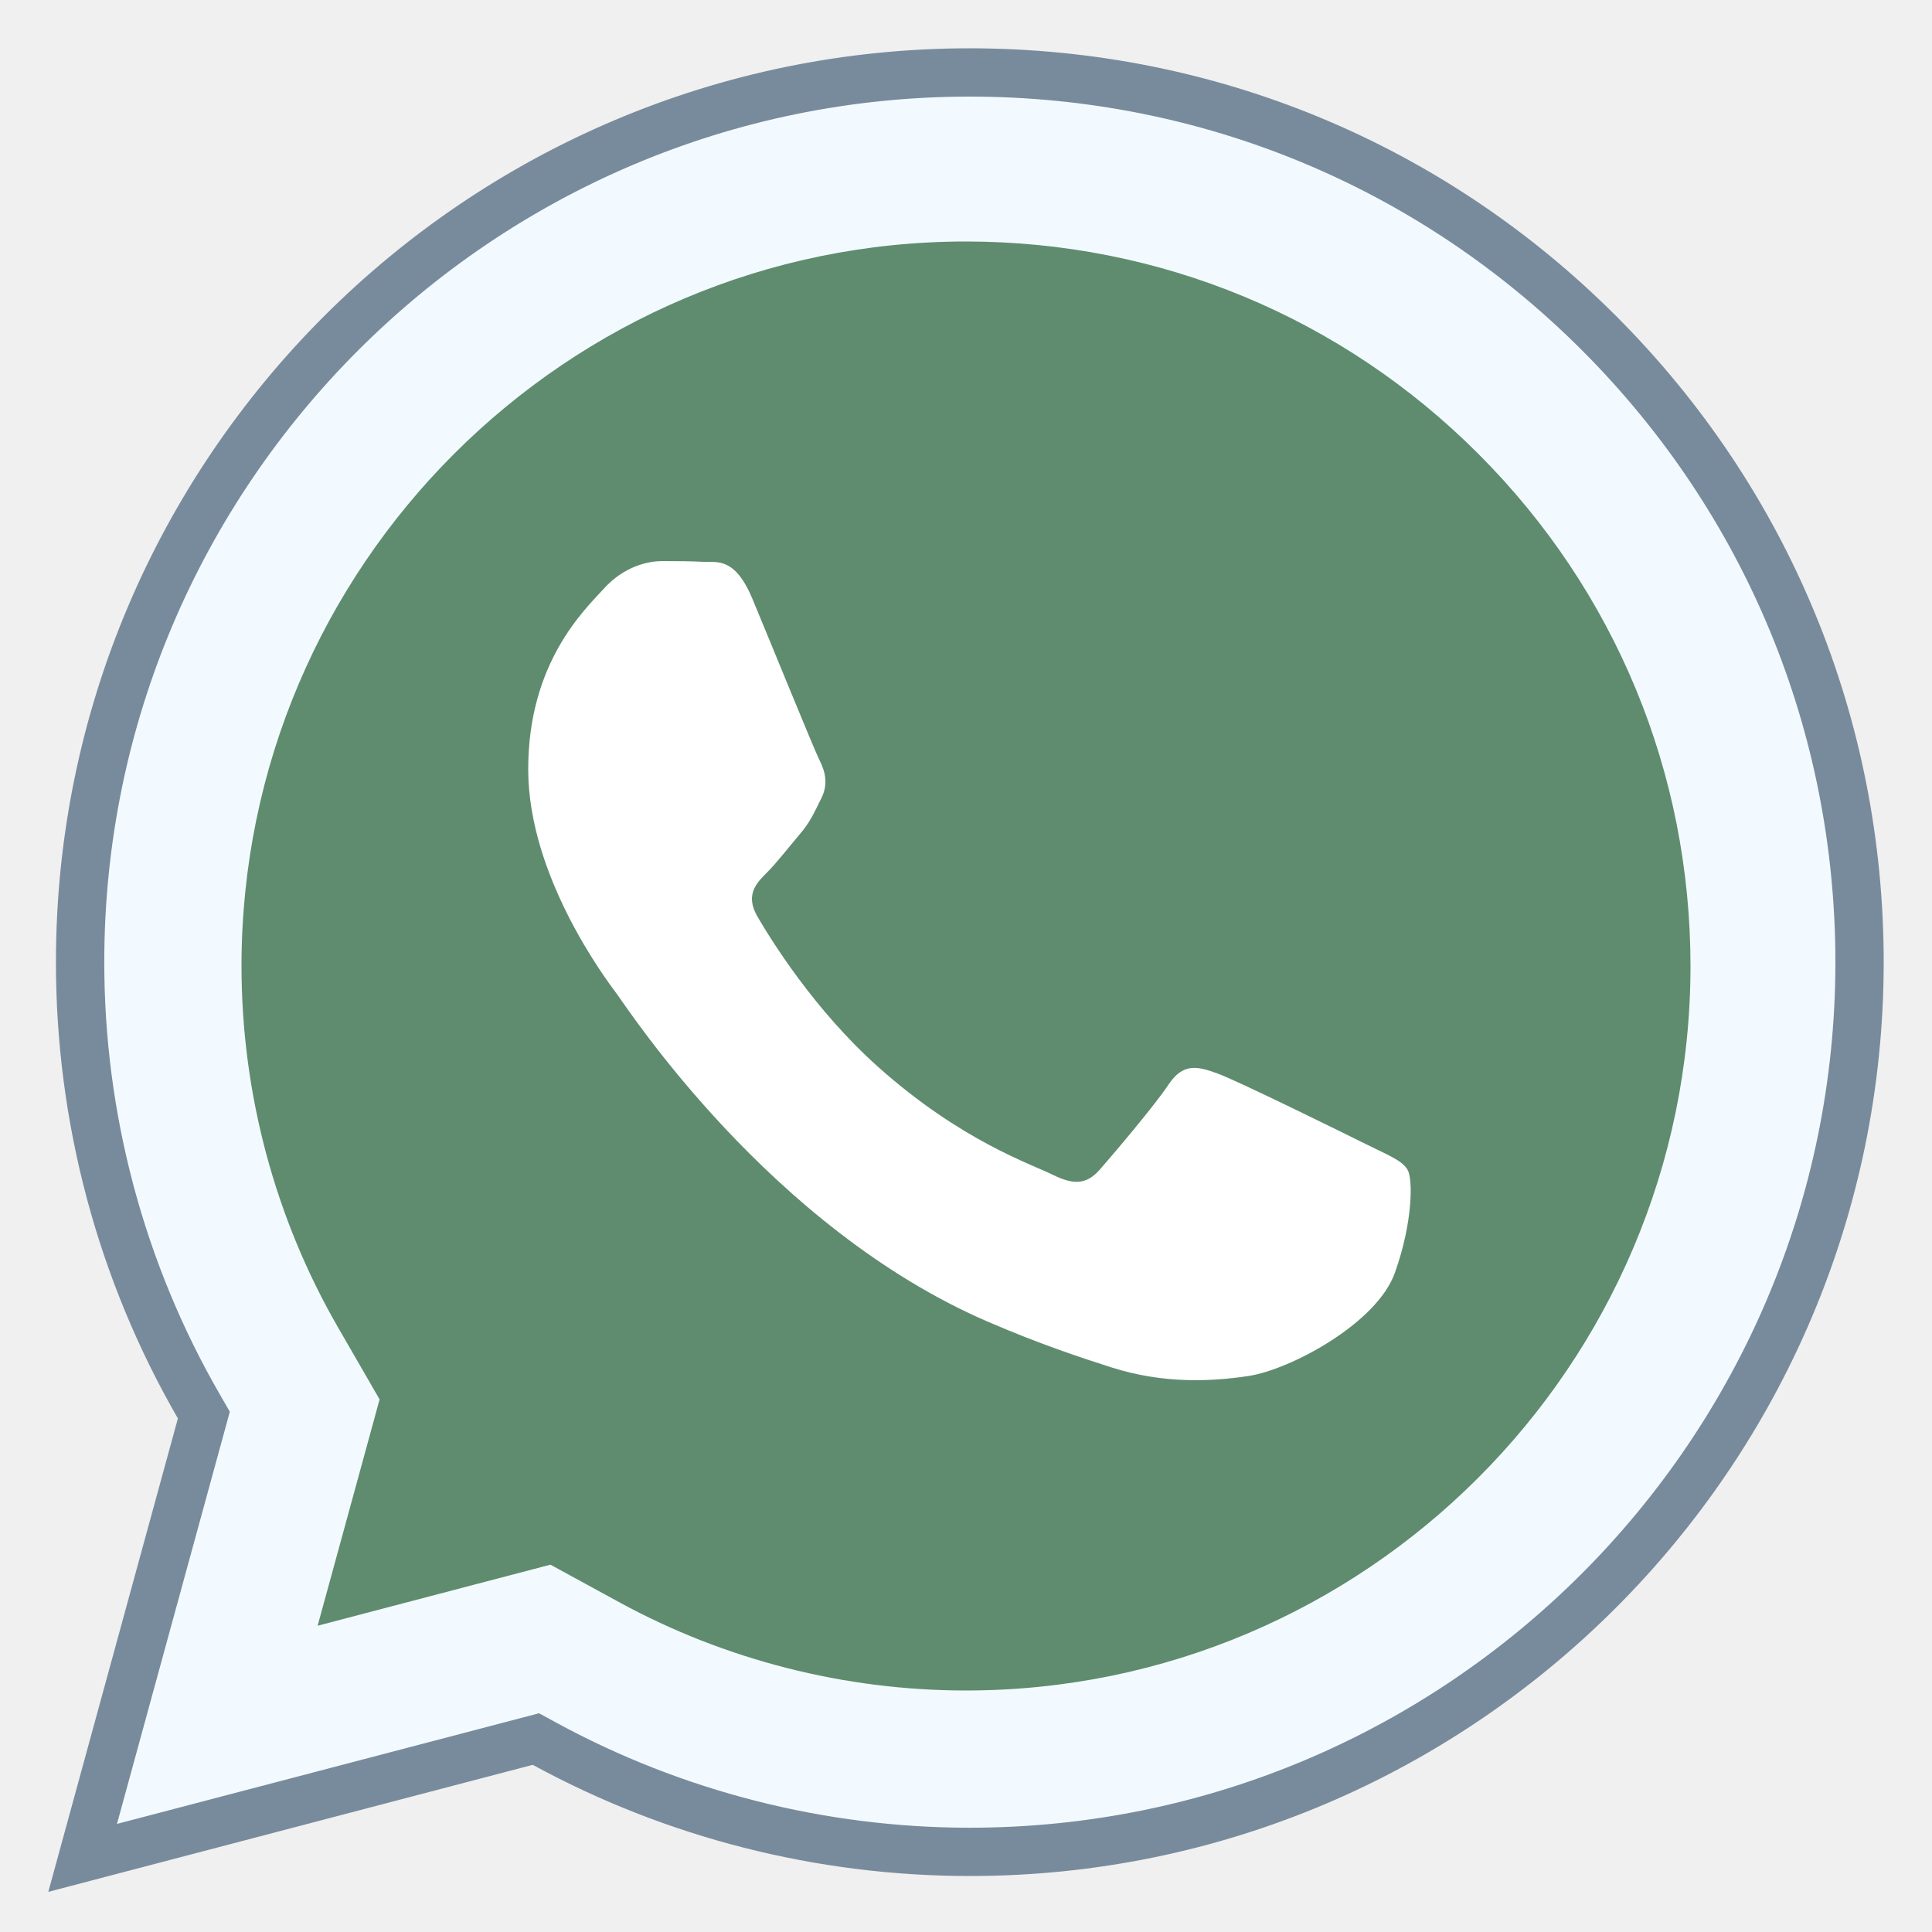
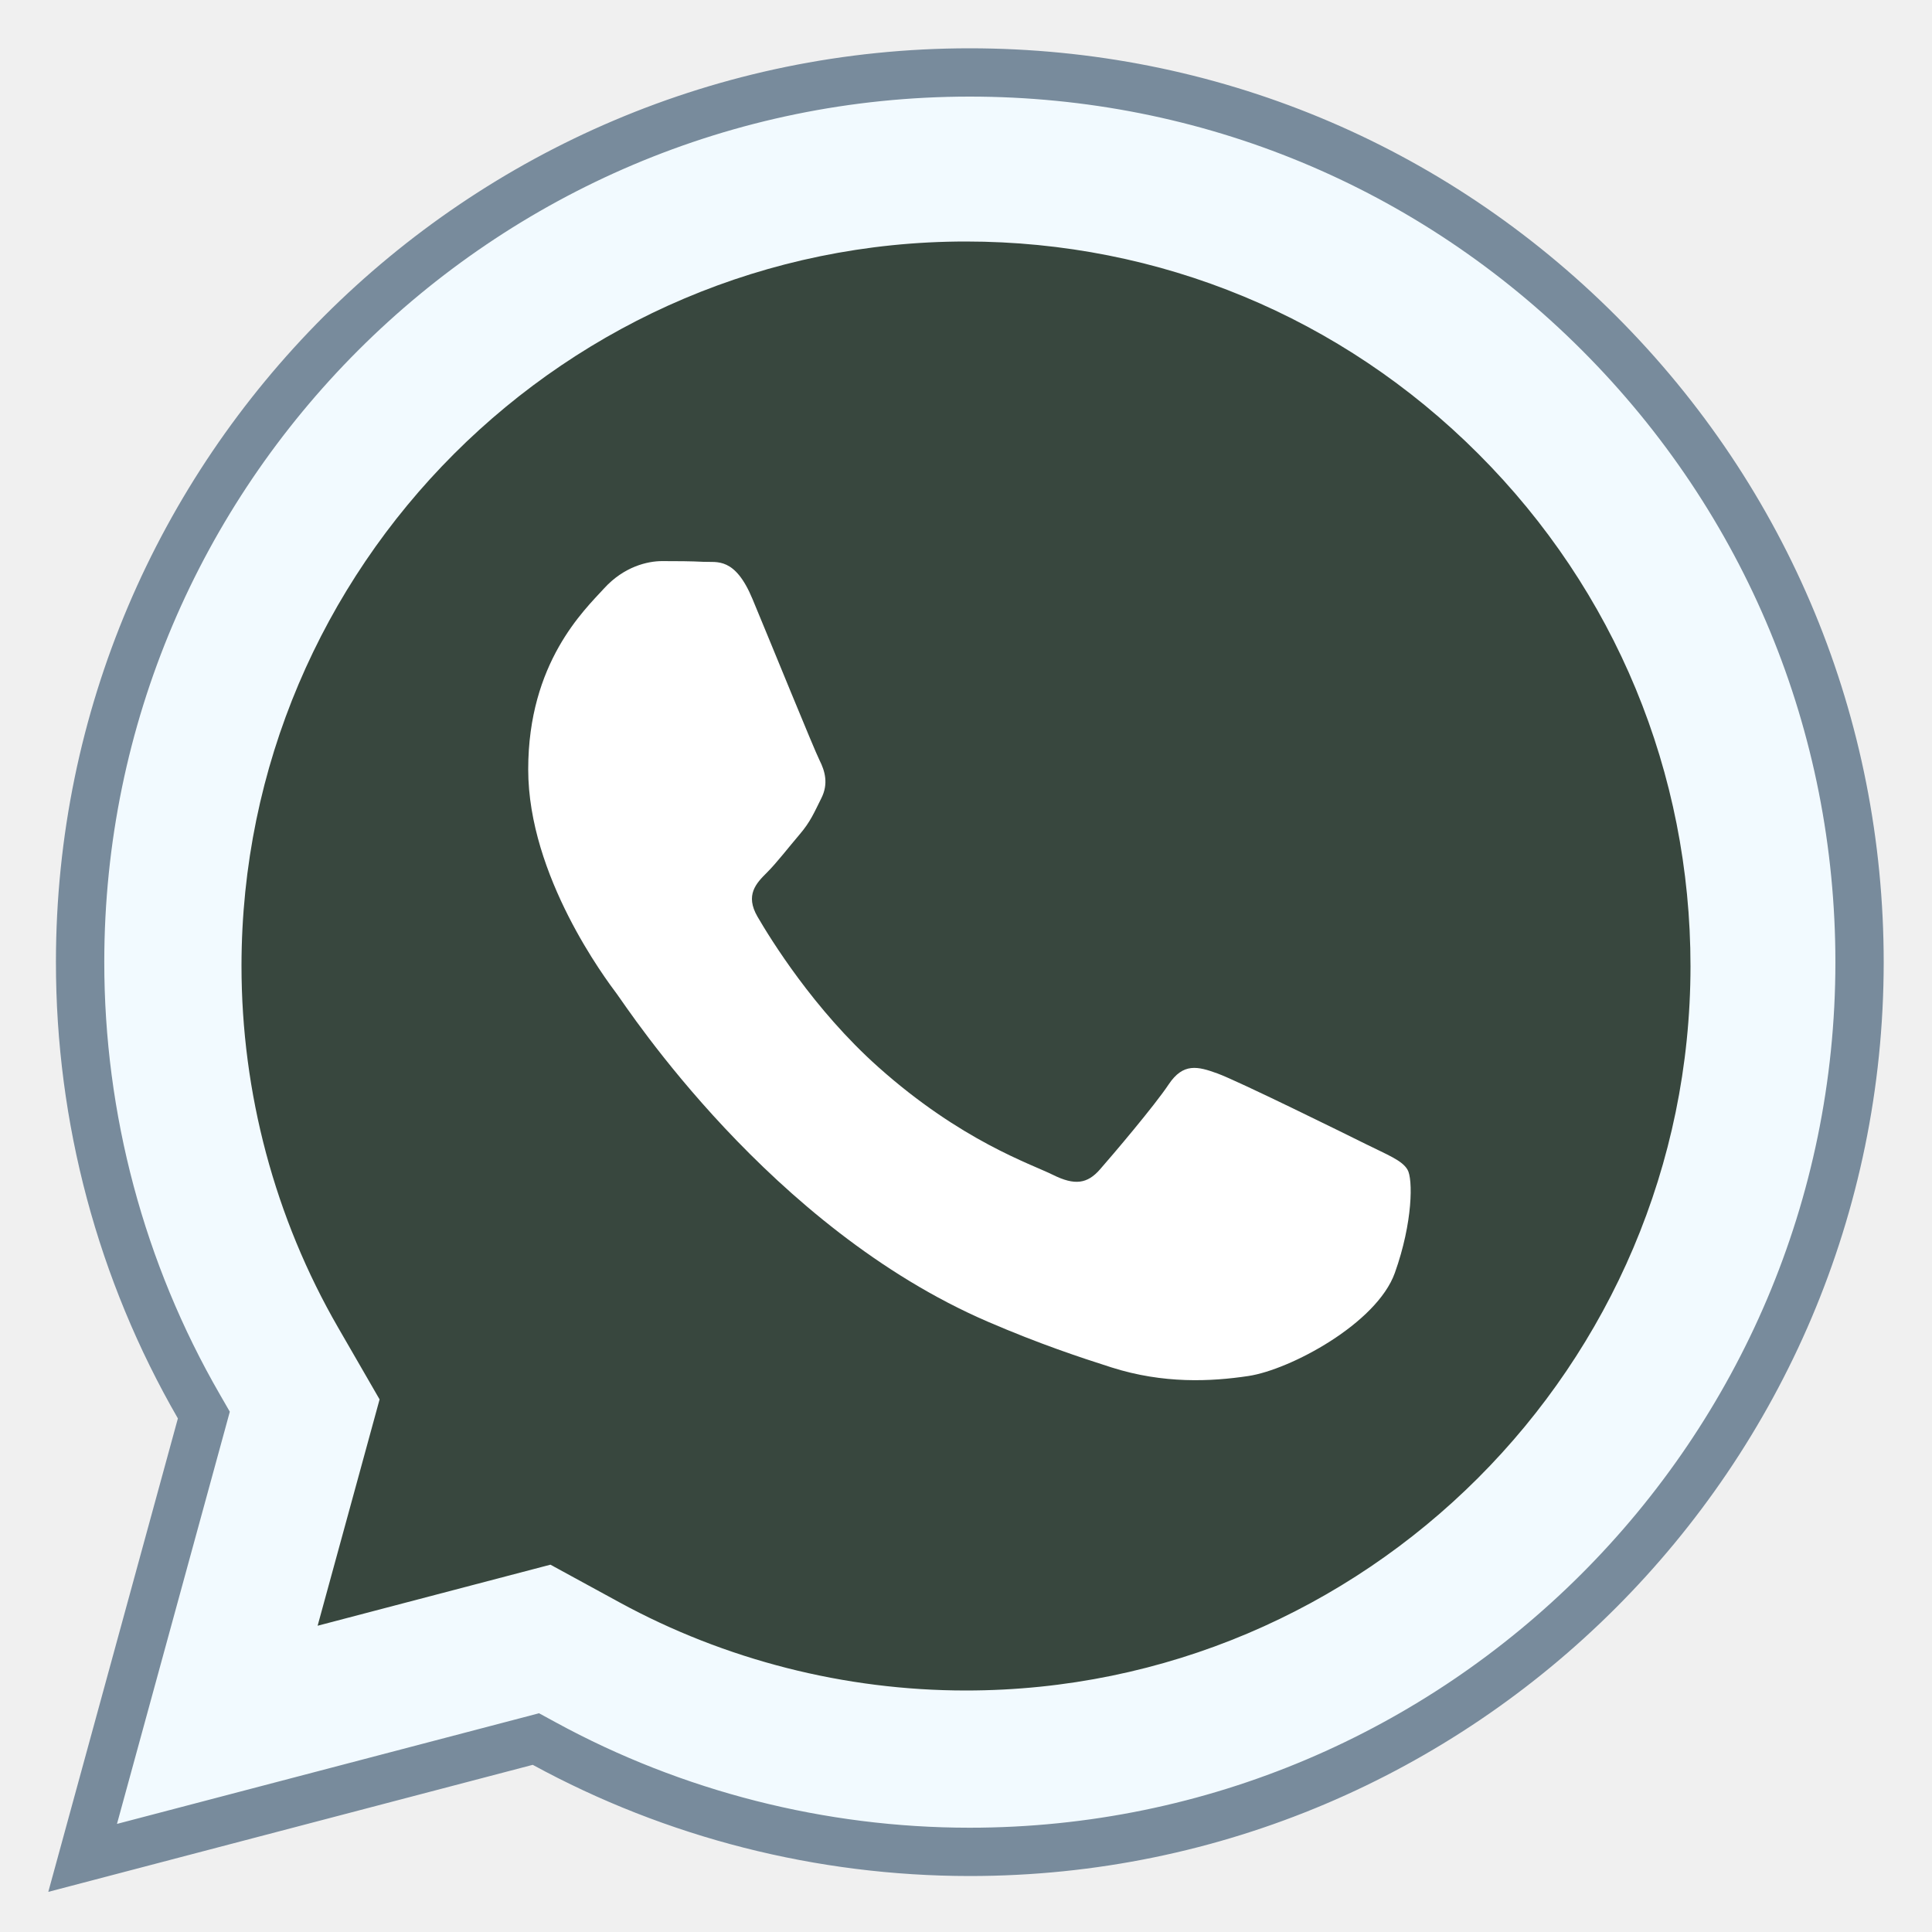
- <svg xmlns="http://www.w3.org/2000/svg" viewBox="0,0,256,256" width="48px" height="48px" fill-rule="nonzero">
+ <svg xmlns="http://www.w3.org/2000/svg" viewBox="0,0,256,256" width="60px" height="60px" fill-rule="nonzero">
  <g fill="none" fill-rule="nonzero" stroke="none" stroke-width="1" stroke-linecap="butt" stroke-linejoin="miter" stroke-miterlimit="10" stroke-dasharray="" stroke-dashoffset="0" font-family="none" font-weight="none" font-size="none" text-anchor="none" style="mix-blend-mode: normal">
    <g transform="scale(6.4,6.4)">
      <path d="M4.221,29.298l-0.104,-0.181c-1.608,-2.786 -2.459,-5.969 -2.458,-9.205c0.004,-10.152 8.267,-18.412 18.419,-18.412c4.926,0.002 9.553,1.919 13.03,5.399c3.477,3.48 5.392,8.107 5.392,13.028c-0.005,10.153 -8.268,18.414 -18.42,18.414c-3.082,-0.002 -6.126,-0.776 -8.811,-2.24l-0.174,-0.096l-9.385,2.46z" fill="#f2faff" />
      <path d="M20.078,2v0c4.791,0.001 9.293,1.867 12.676,5.253c3.383,3.386 5.246,7.887 5.246,12.674c-0.005,9.878 -8.043,17.914 -17.927,17.914c-2.991,-0.001 -5.952,-0.755 -8.564,-2.18l-0.349,-0.19l-0.384,0.101l-8.354,2.19l2.226,-8.131l0.11,-0.403l-0.208,-0.361c-1.566,-2.711 -2.393,-5.808 -2.391,-8.955c0.004,-9.876 8.043,-17.912 17.919,-17.912M20.078,1c-10.427,0 -18.915,8.485 -18.92,18.912c-0.002,3.333 0.869,6.588 2.525,9.455l-2.683,9.802l10.03,-2.63c2.763,1.507 5.875,2.3 9.042,2.302h0.008c10.427,0 18.915,-8.485 18.92,-18.914c0,-5.054 -1.966,-9.807 -5.538,-13.382c-3.572,-3.574 -8.322,-5.543 -13.384,-5.545z" fill="#788b9c" />
-       <path d="M19.995,35c-2.504,-0.001 -4.982,-0.632 -7.166,-1.823l-1.433,-0.782l-1.579,0.414l-3.241,0.85l0.83,-3.03l0.453,-1.656l-0.859,-1.488c-1.309,-2.267 -2.001,-4.858 -2,-7.492c0.004,-8.267 6.732,-14.992 14.998,-14.993c4.011,0.001 7.779,1.563 10.61,4.397c2.833,2.834 4.392,6.602 4.392,10.608c-0.004,8.268 -6.732,14.995 -15.005,14.995z" fill="#5f8c6e" />
+       <path d="M19.995,35c-2.504,-0.001 -4.982,-0.632 -7.166,-1.823l-1.433,-0.782l-1.579,0.414l-3.241,0.85l0.83,-3.03l0.453,-1.656l-0.859,-1.488c-1.309,-2.267 -2.001,-4.858 -2,-7.492c0.004,-8.267 6.732,-14.992 14.998,-14.993c4.011,0.001 7.779,1.563 10.61,4.397c2.833,2.834 4.392,6.602 4.392,10.608c-0.004,8.268 -6.732,14.995 -15.005,14.995z" fill="#38473e" />
      <path d="M28.28,23.688c-0.45,-0.224 -2.66,-1.313 -3.071,-1.462c-0.413,-0.151 -0.712,-0.224 -1.012,0.224c-0.3,0.45 -1.161,1.462 -1.423,1.761c-0.262,0.3 -0.524,0.337 -0.974,0.113c-0.45,-0.224 -1.899,-0.7 -3.615,-2.231c-1.337,-1.191 -2.239,-2.663 -2.501,-3.113c-0.262,-0.45 -0.029,-0.693 0.197,-0.917c0.202,-0.202 0.45,-0.525 0.674,-0.787c0.224,-0.262 0.3,-0.45 0.45,-0.75c0.151,-0.3 0.075,-0.563 -0.038,-0.787c-0.113,-0.224 -1.012,-2.437 -1.387,-3.336c-0.364,-0.876 -0.736,-0.757 -1.012,-0.771c-0.262,-0.014 -0.562,-0.015 -0.861,-0.015c-0.3,0 -0.787,0.113 -1.198,0.563c-0.411,0.45 -1.573,1.537 -1.573,3.749c0,2.212 1.611,4.35 1.835,4.649c0.224,0.3 3.169,4.839 7.68,6.786c1.072,0.462 1.911,0.739 2.562,0.947c1.076,0.342 2.057,0.294 2.832,0.178c0.864,-0.129 2.66,-1.087 3.034,-2.136c0.375,-1.049 0.375,-1.95 0.262,-2.136c-0.111,-0.192 -0.41,-0.305 -0.861,-0.529z" fill="#ffffff" />
    </g>
  </g>
</svg>
